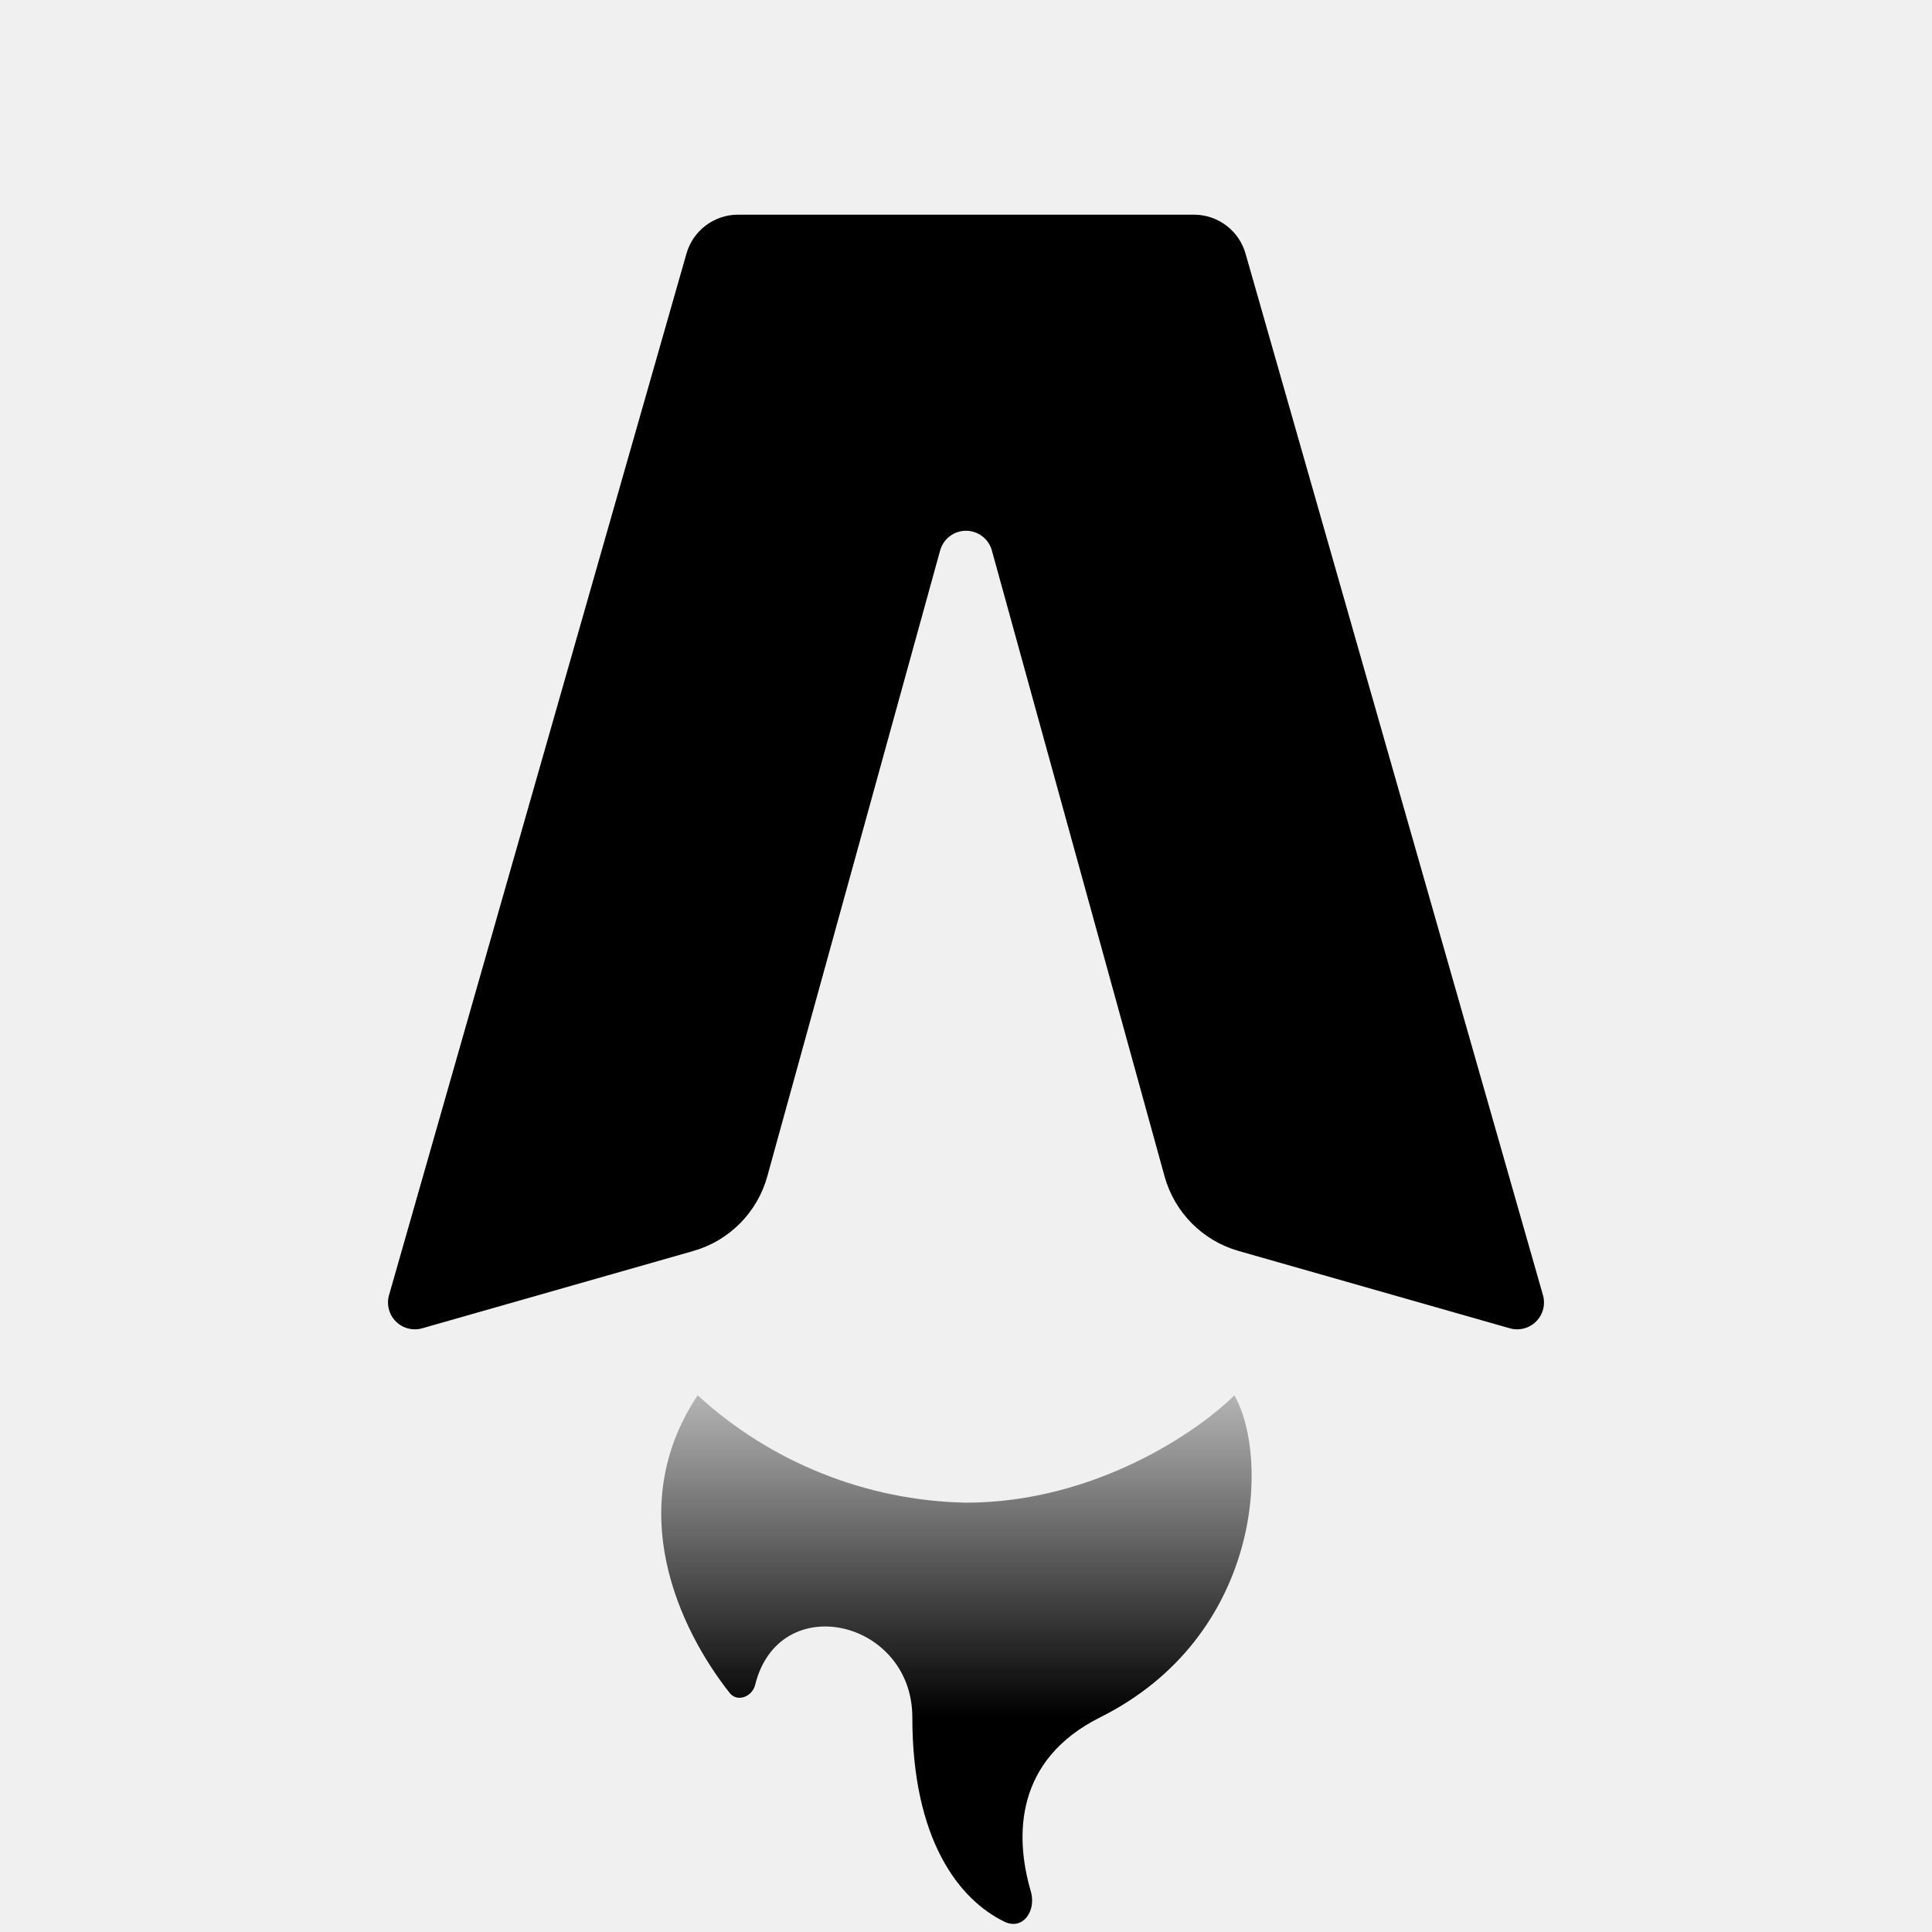
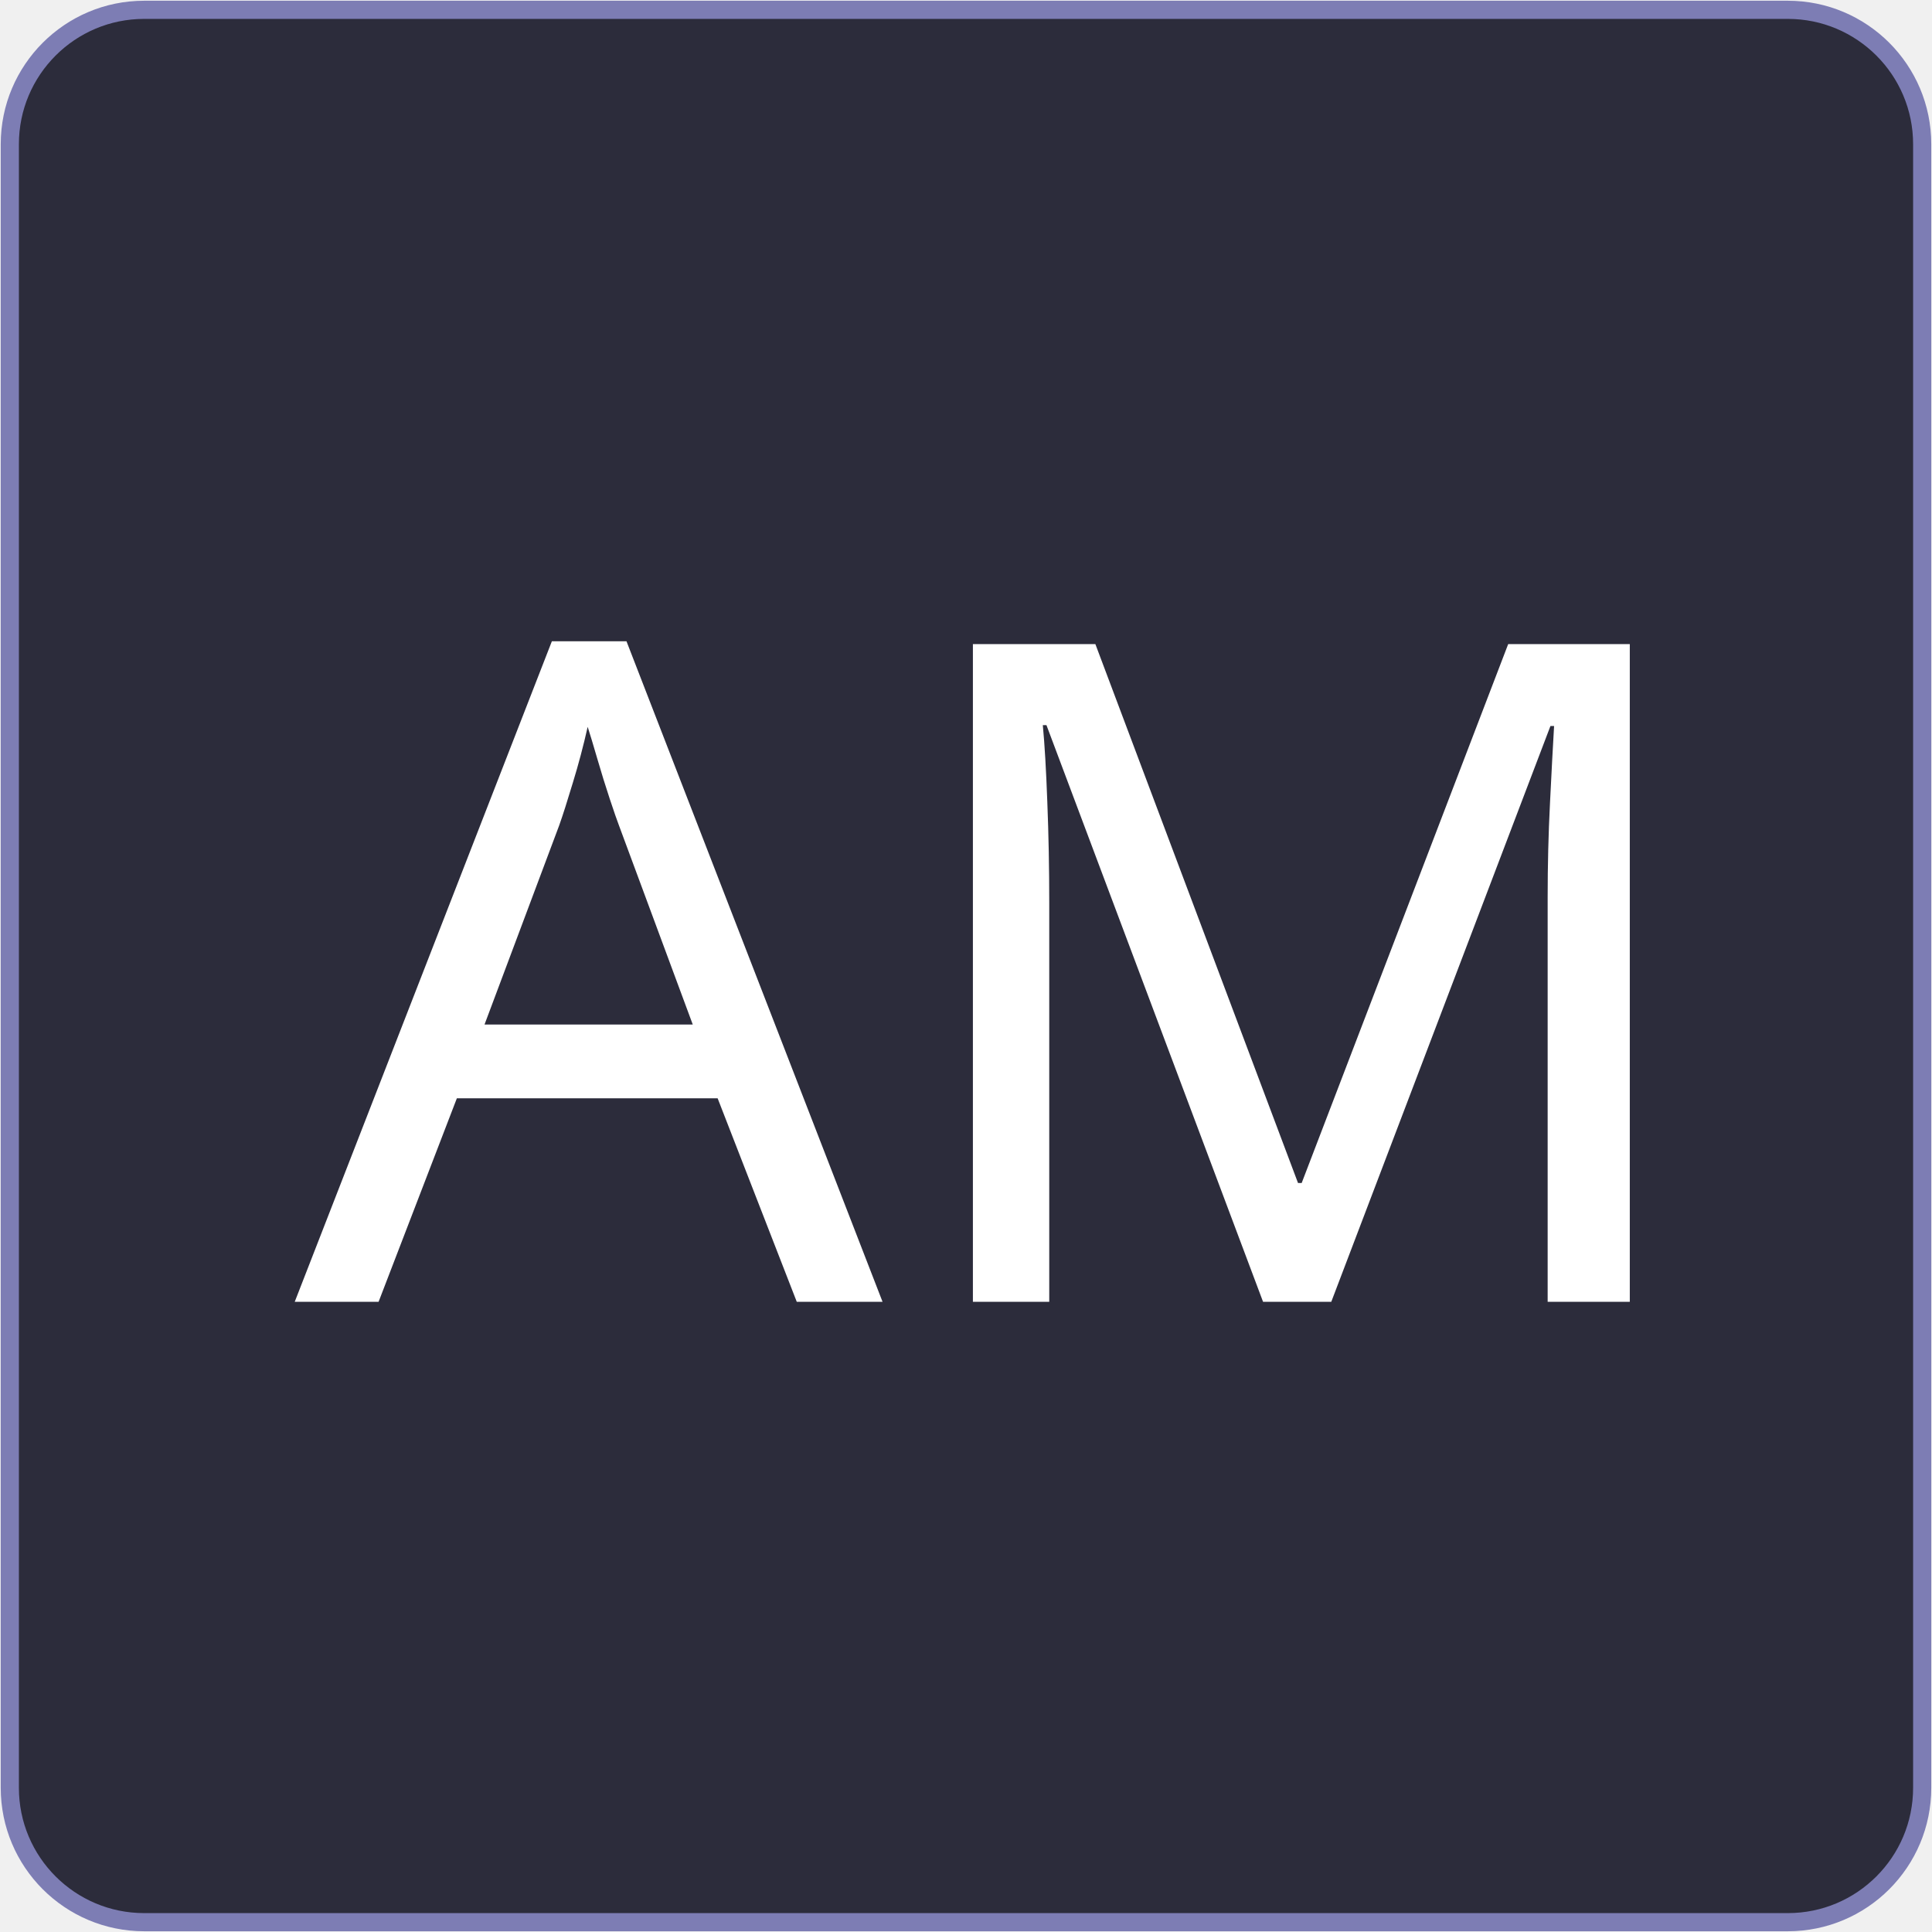
- <svg xmlns="http://www.w3.org/2000/svg" fill="none" viewBox="0 0 36 36">
-   <path fill="#000" d="M22.25 4h-8.5a1 1 0 0 0-.96.73l-5.54 19.4a.5.5 0 0 0 .62.62l5.05-1.44a2 2 0 0 0 1.38-1.4l3.22-11.66a.5.5 0 0 1 .96 0l3.22 11.67a2 2 0 0 0 1.38 1.39l5.05 1.44a.5.5 0 0 0 .62-.62l-5.54-19.4a1 1 0 0 0-.96-.73Z" />
-   <path fill="url(#gradient)" d="M18 28a7.63 7.63 0 0 1-5-2c-1.4 2.1-.35 4.35.6 5.55.14.17.41.07.47-.15.44-1.8 2.93-1.22 2.93.6 0 2.28.87 3.4 1.72 3.81.34.16.59-.2.49-.56-.31-1.05-.29-2.46 1.29-3.25 3-1.5 3.17-4.83 2.5-6-.67.67-2.6 2-5 2Z" />
-   <defs>
-     <linearGradient id="gradient" x1="16" x2="16" y1="32" y2="24" gradientUnits="userSpaceOnUse">
-       <stop stop-color="#000" />
-       <stop offset="1" stop-color="#000" stop-opacity="0" />
-     </linearGradient>
-   </defs>
-   <style>
-     @media (prefers-color-scheme:dark){:root{filter:invert(100%)}}
-   </style>
+ <svg xmlns="http://www.w3.org/2000/svg" width="532" height="532" version="1.1" viewBox="0 0 140.76 140.76">
+   <path x="0.715" y="0.715" width="139.327" height="139.327" d="m10.505 0.715h119.75a9.79 9.79 45 0 1 9.79 9.79v119.75a9.79 9.79 135 0 1-9.79 9.79h-119.75a9.79 9.79 45 0 1-9.79-9.79v-119.75a9.79 9.79 135 0 1 9.79-9.79z" fill="#2c2c3b" stroke="#7d7db4" stroke-width="1.323" />
+   <text x="21.473" y="94.849" fill="#ffffff" font-family="sans-serif" font-size="67.131px" stroke-width="1.678" style="line-height:1.25" xml:space="preserve">
+     <tspan x="21.473" y="94.849" fill="#ffffff" stroke-width="1.678">AM</tspan>
+   </text>
</svg>
